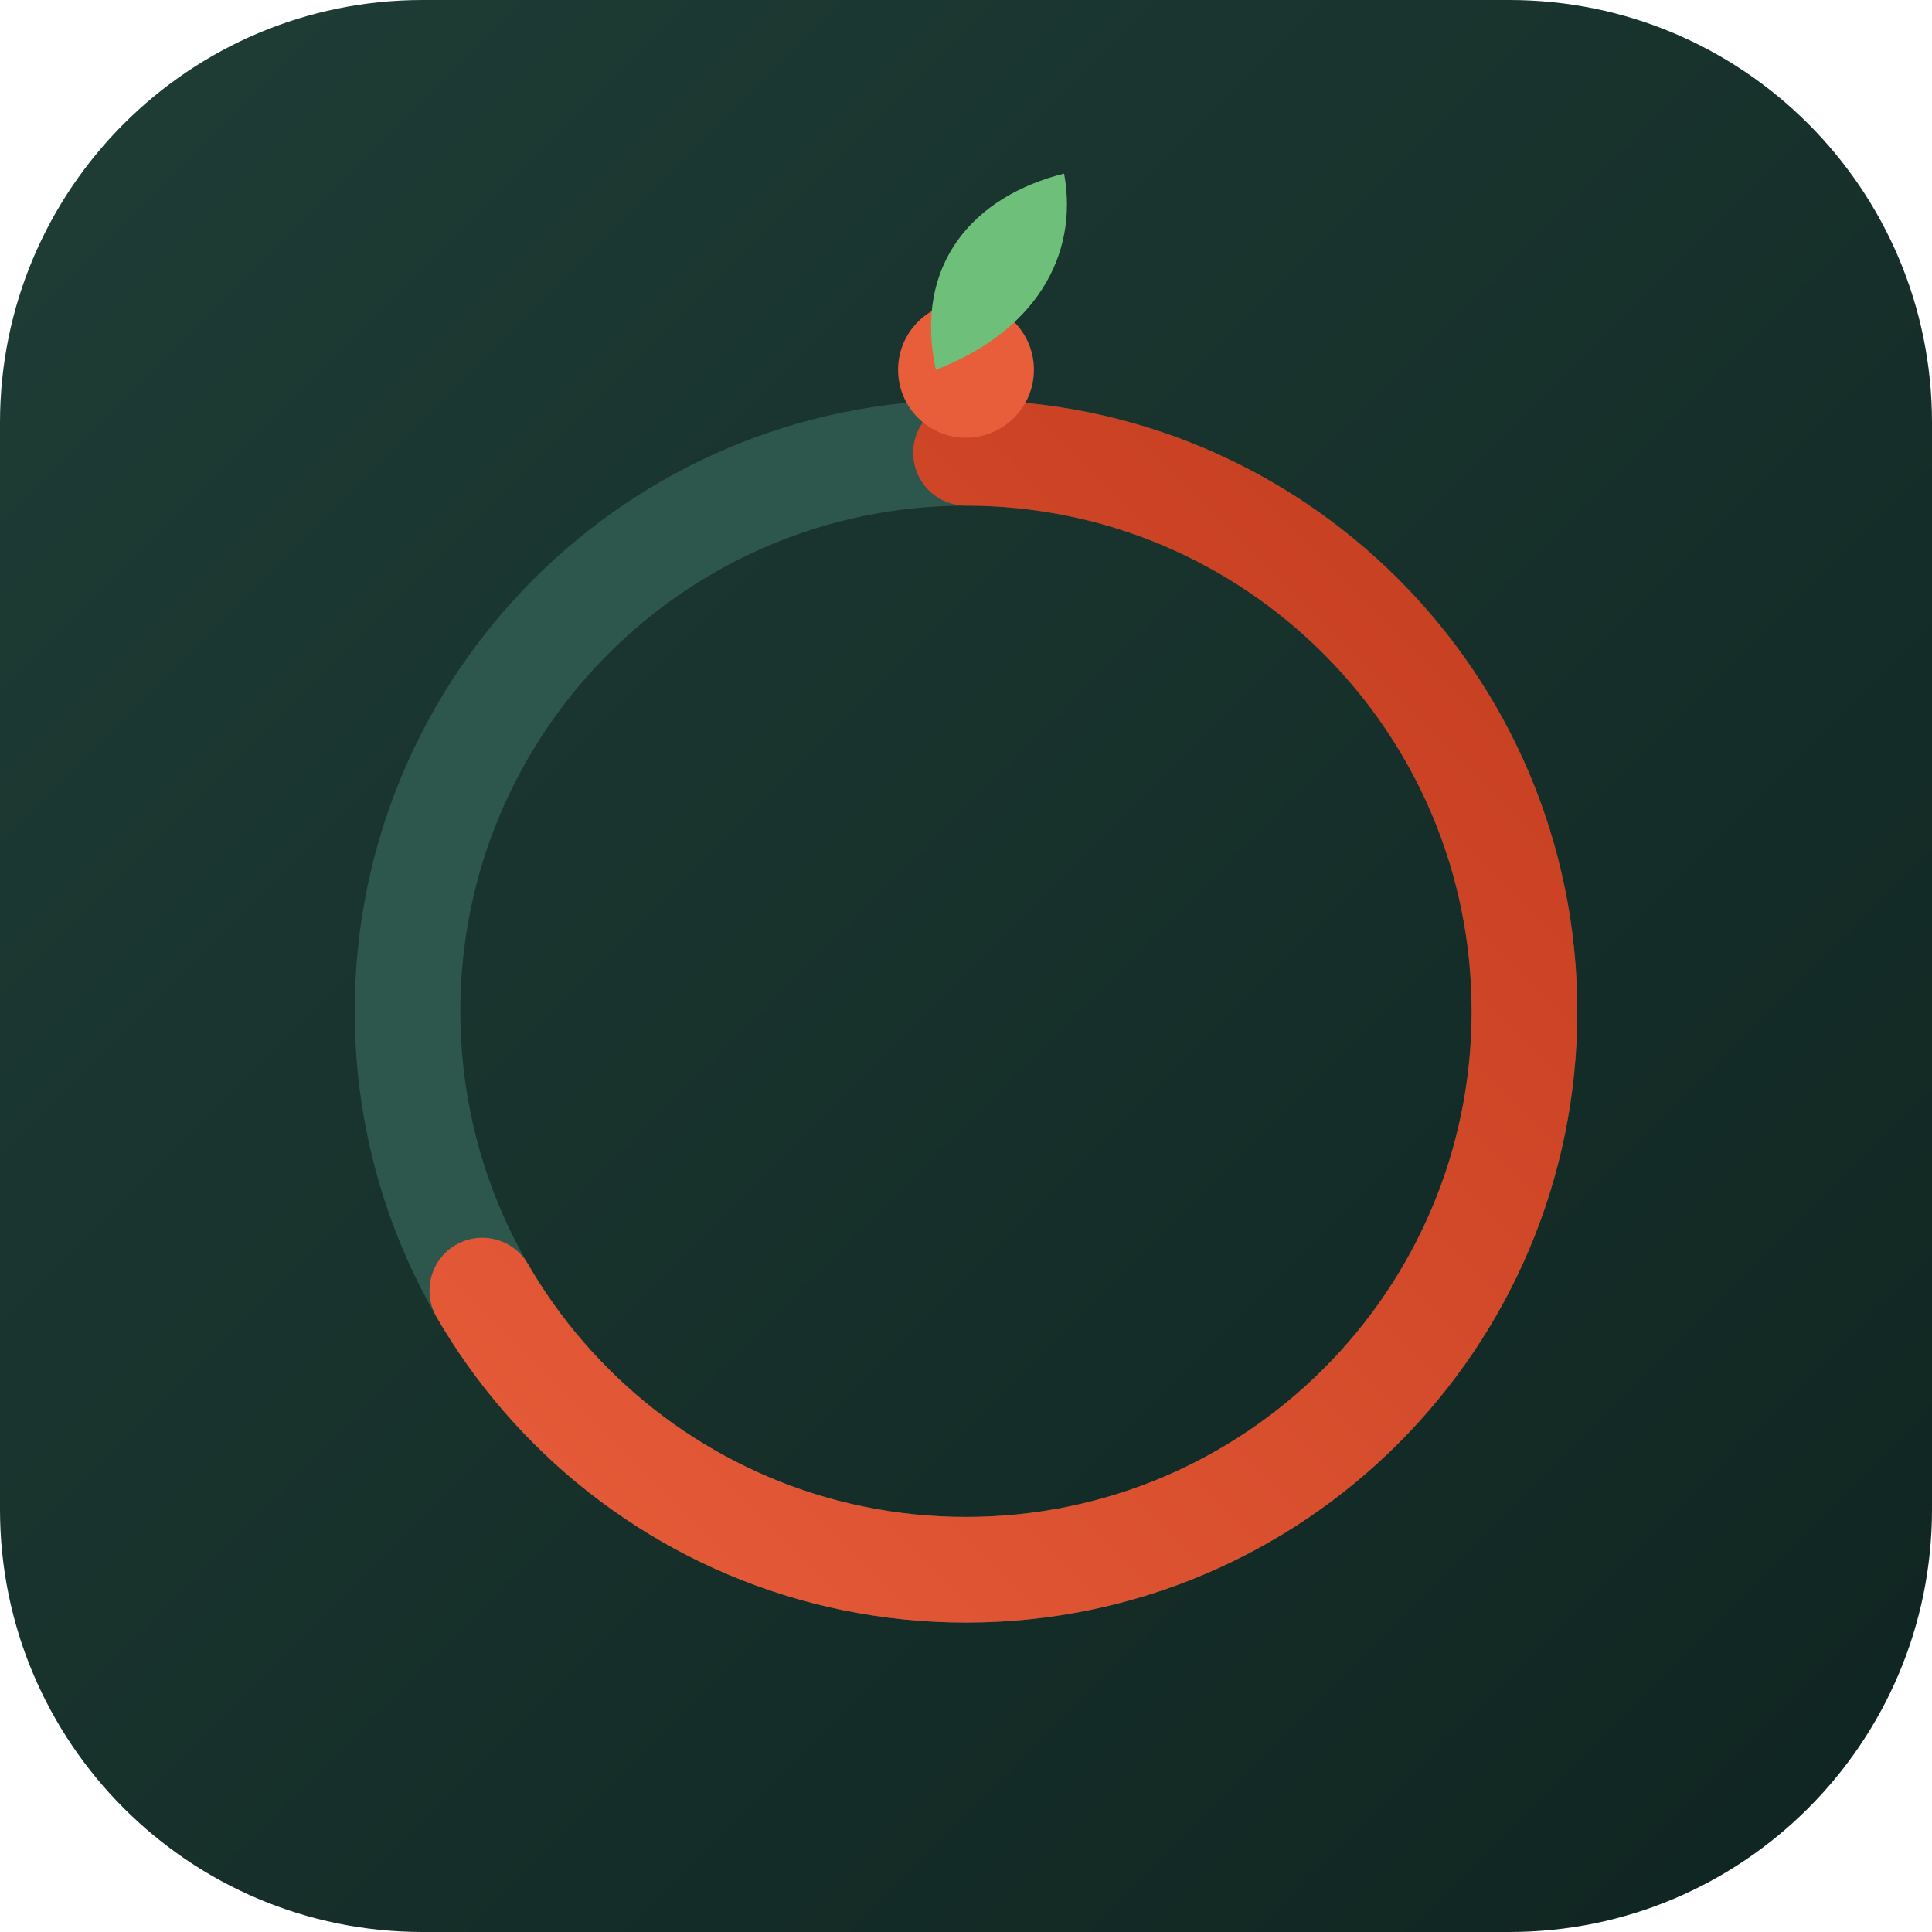
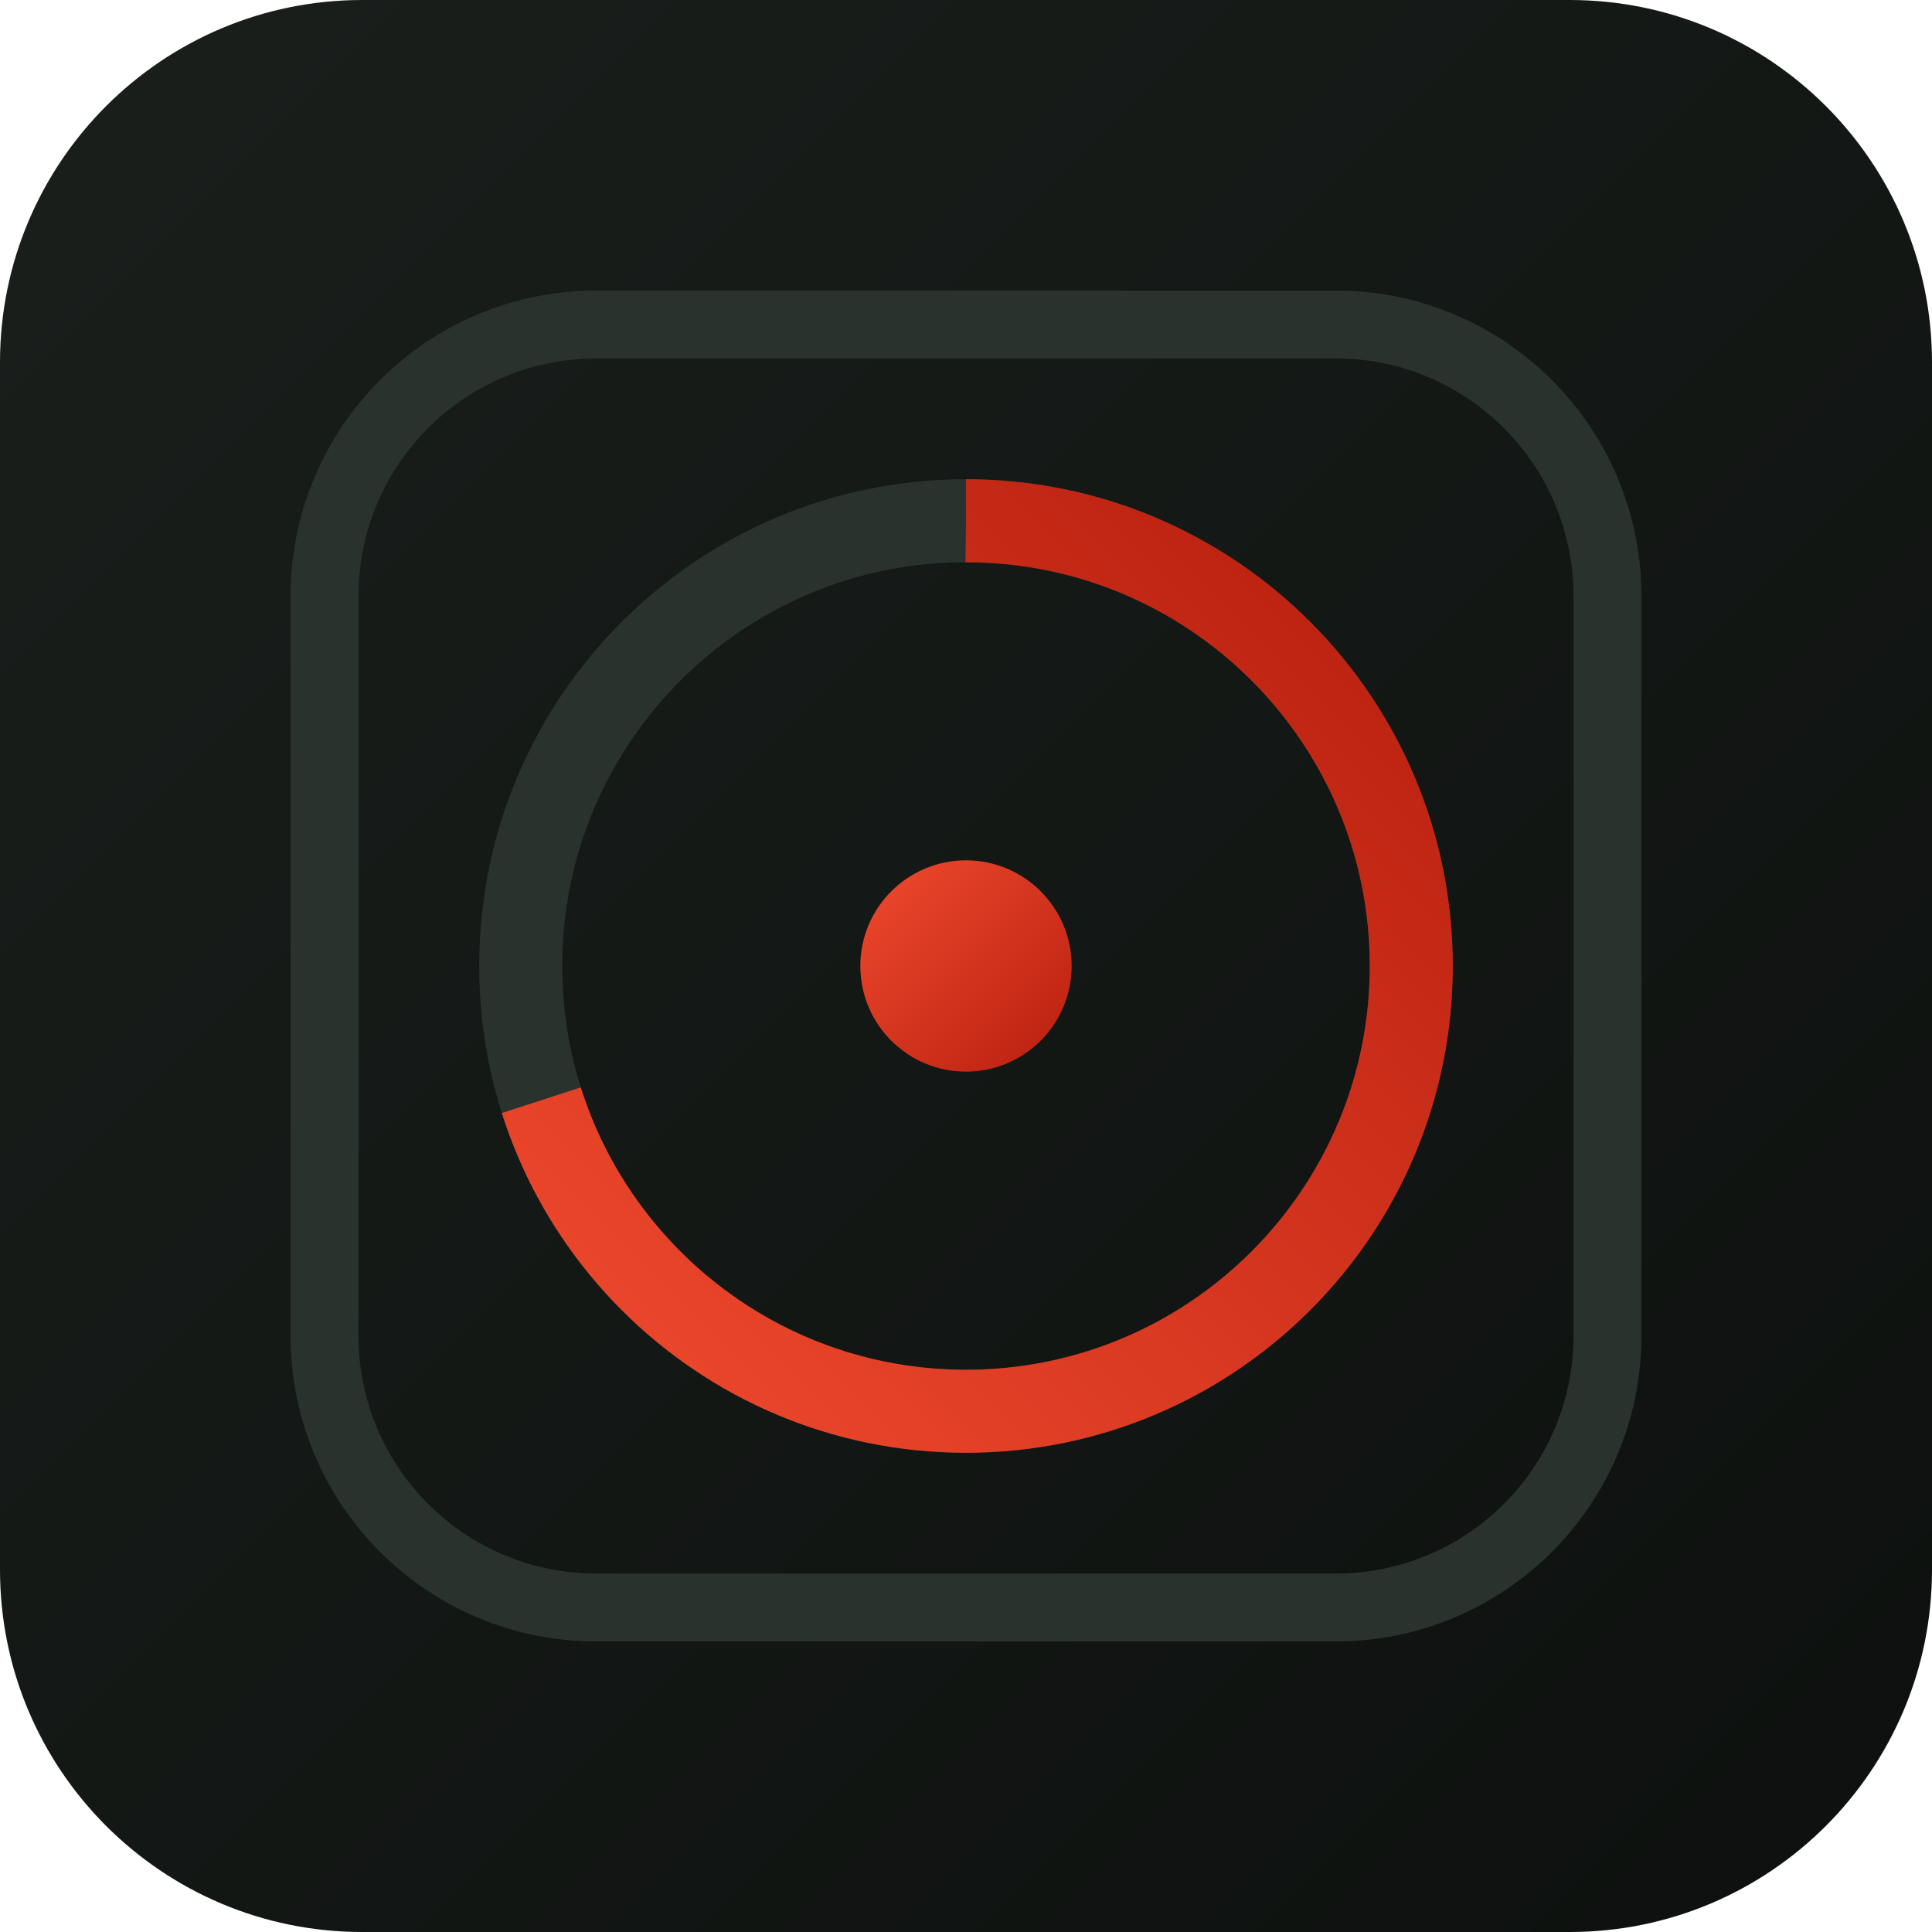
<svg xmlns="http://www.w3.org/2000/svg" viewBox="0 0 512 512" role="img" aria-label="Foco">
  <defs>
-     <linearGradient id="bg" x1="0%" y1="0%" x2="100%" y2="100%">
-       <stop offset="0%" stop-color="#1f3d36" />
-       <stop offset="100%" stop-color="#0f2420" />
+     <linearGradient id="field" x1="0%" y1="0%" x2="100%" y2="100%">
+       <stop offset="0%" stop-color="#1a1f1c" />
+       <stop offset="100%" stop-color="#0d100e" />
    </linearGradient>
-     <linearGradient id="ring" x1="0%" y1="0%" x2="100%" y2="100%">
-       <stop offset="0%" stop-color="#e85d3a" />
-       <stop offset="100%" stop-color="#c43d1f" />
+     <linearGradient id="seal" x1="0%" y1="0%" x2="100%" y2="100%">
+       <stop offset="0%" stop-color="#f04a2e" />
+       <stop offset="100%" stop-color="#b81f0f" />
    </linearGradient>
  </defs>
-   <rect width="512" height="512" rx="112" fill="url(#bg)" />
-   <circle cx="256" cy="268" r="148" fill="none" stroke="#2d564c" stroke-width="28" />
-   <circle cx="256" cy="268" r="148" fill="none" stroke="url(#ring)" stroke-width="28" stroke-linecap="round" stroke-dasharray="620 930" transform="rotate(-90 256 268)" />
-   <circle cx="256" cy="98" r="18" fill="#e85d3a" />
-   <path d="M248 98c-6-28 10-46 34-52 4 22-8 42-34 52z" fill="#6dbf7a" />
+   <rect width="512" height="512" rx="96" fill="url(#field)" />
+   <rect x="86" y="86" width="340" height="340" rx="72" fill="none" stroke="#2a322e" stroke-width="18" />
+   <circle cx="256" cy="256" r="118" fill="none" stroke="#2a322e" stroke-width="22" />
+   <circle cx="256" cy="256" r="118" fill="none" stroke="url(#seal)" stroke-width="22" stroke-linecap="butt" stroke-dasharray="520 742" transform="rotate(-90 256 256)" />
+   <circle cx="256" cy="256" r="28" fill="url(#seal)" />
</svg>
